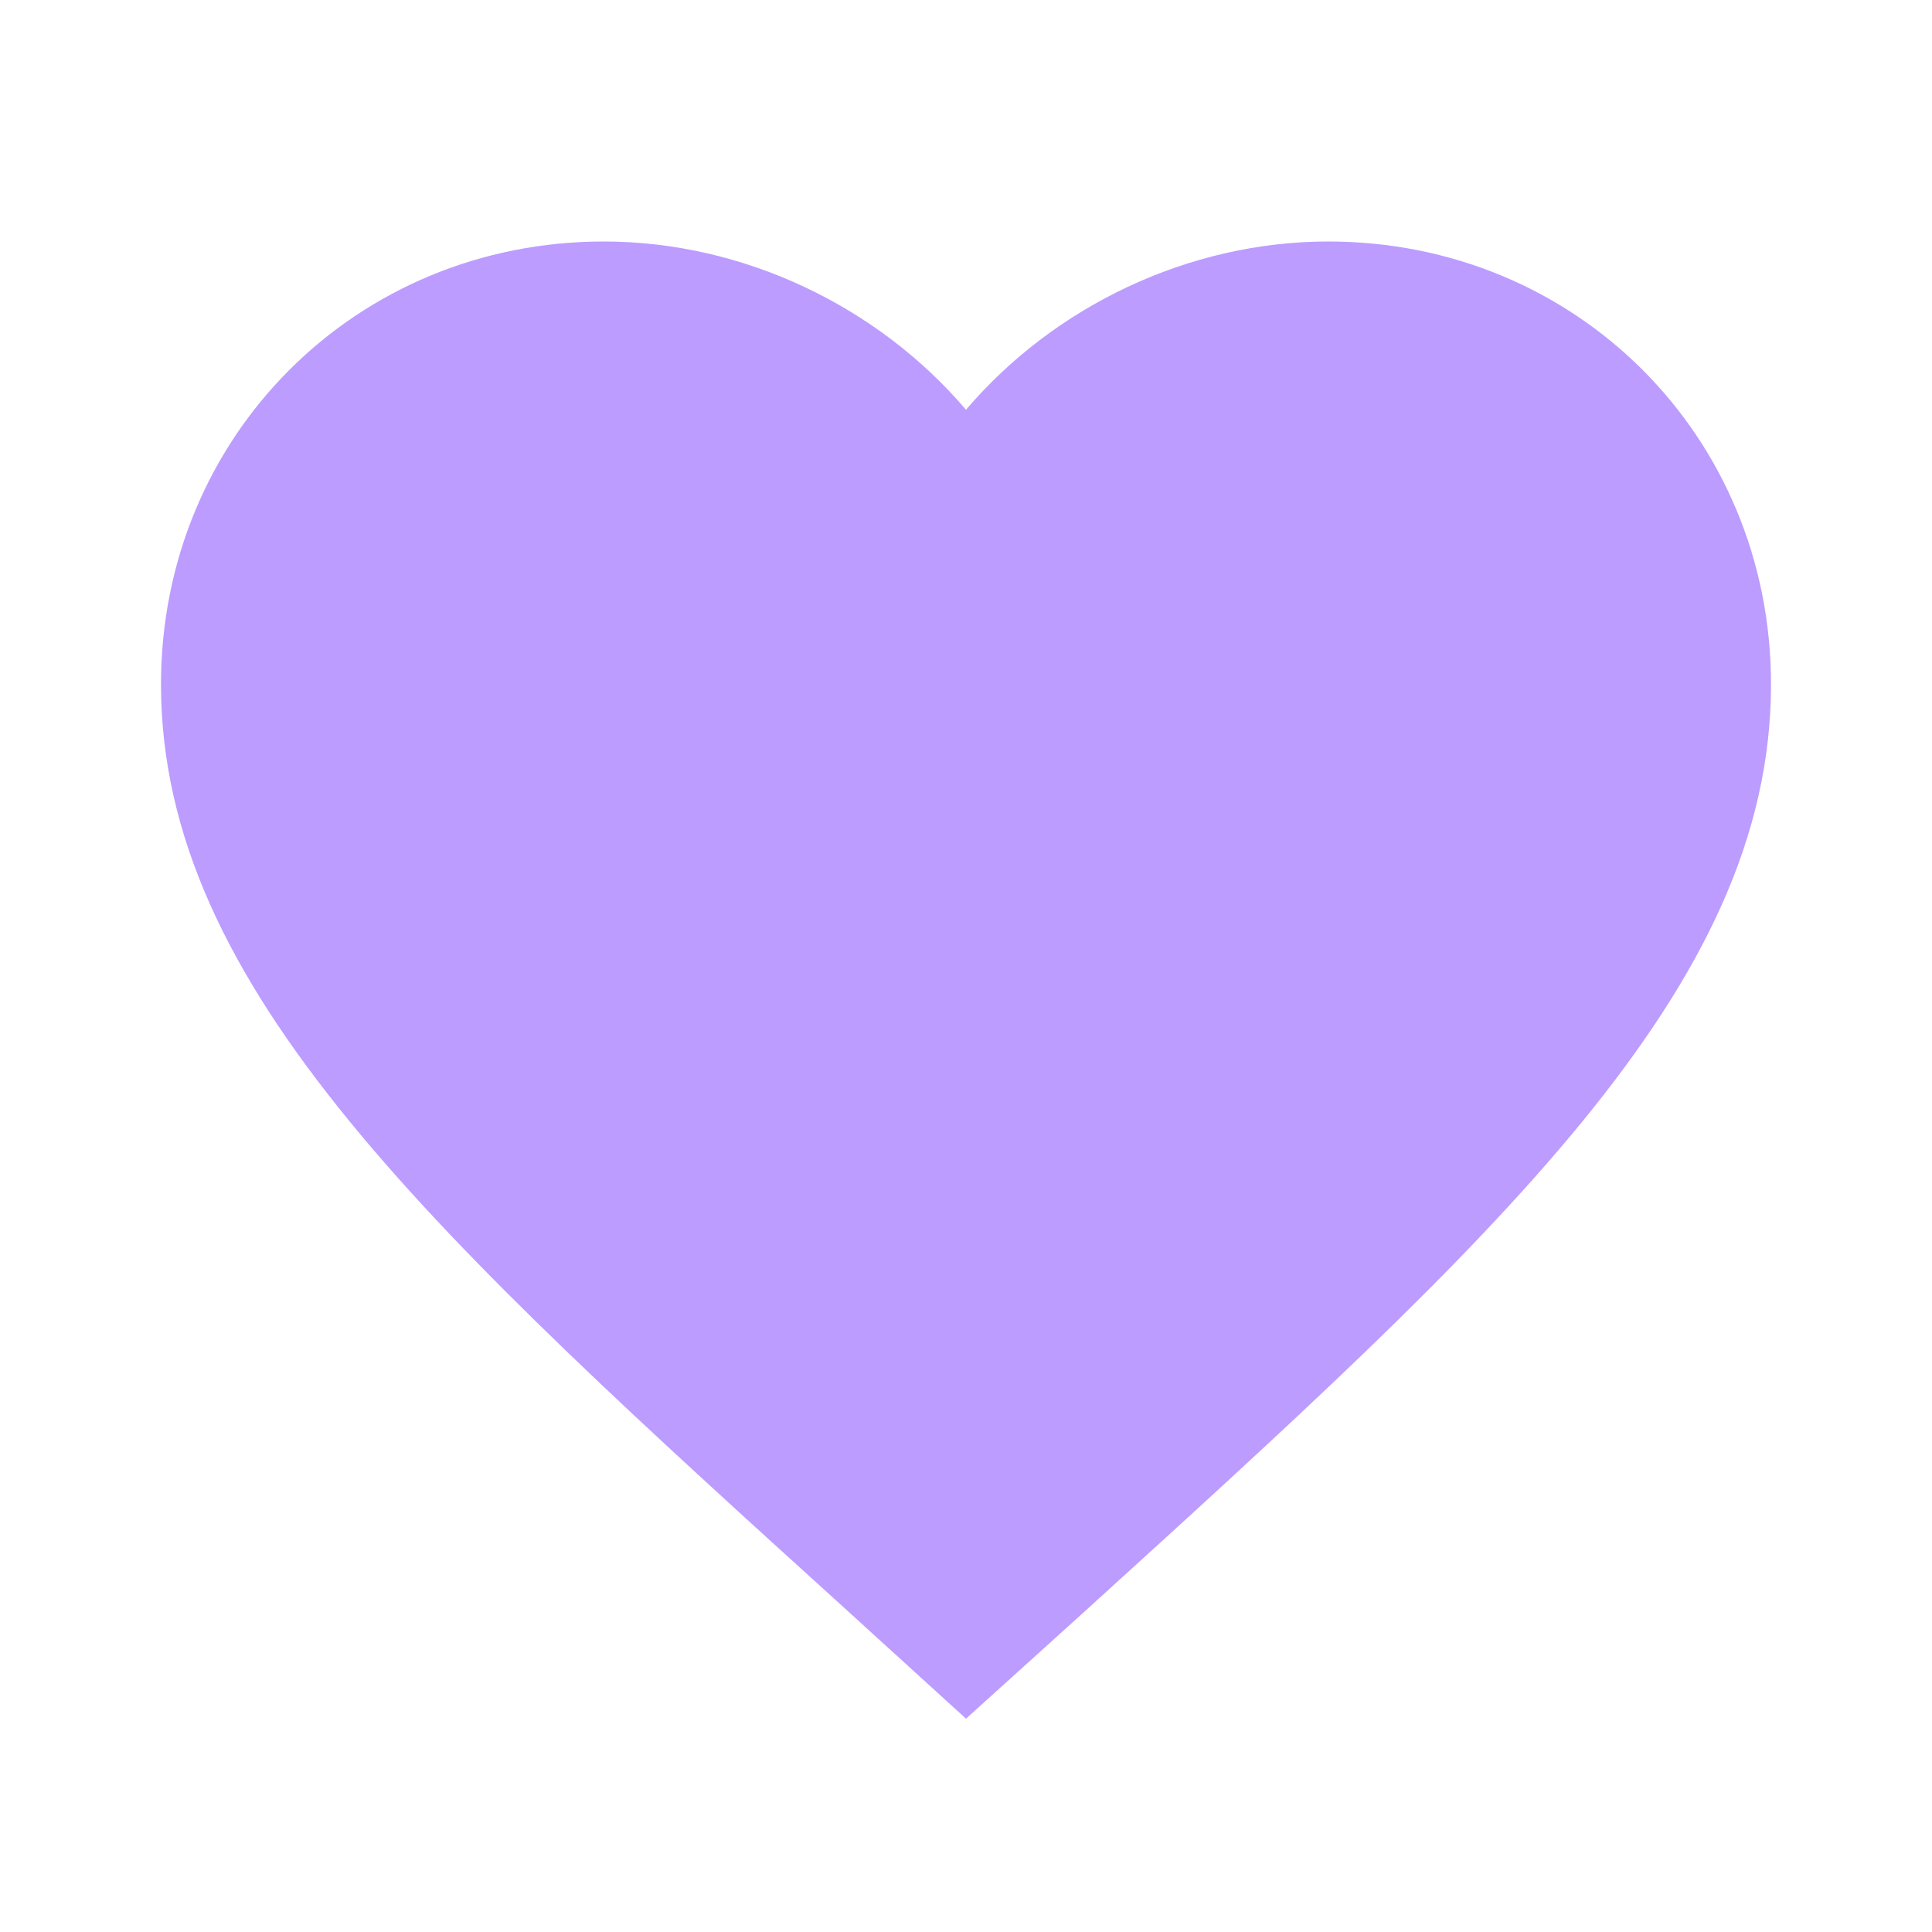
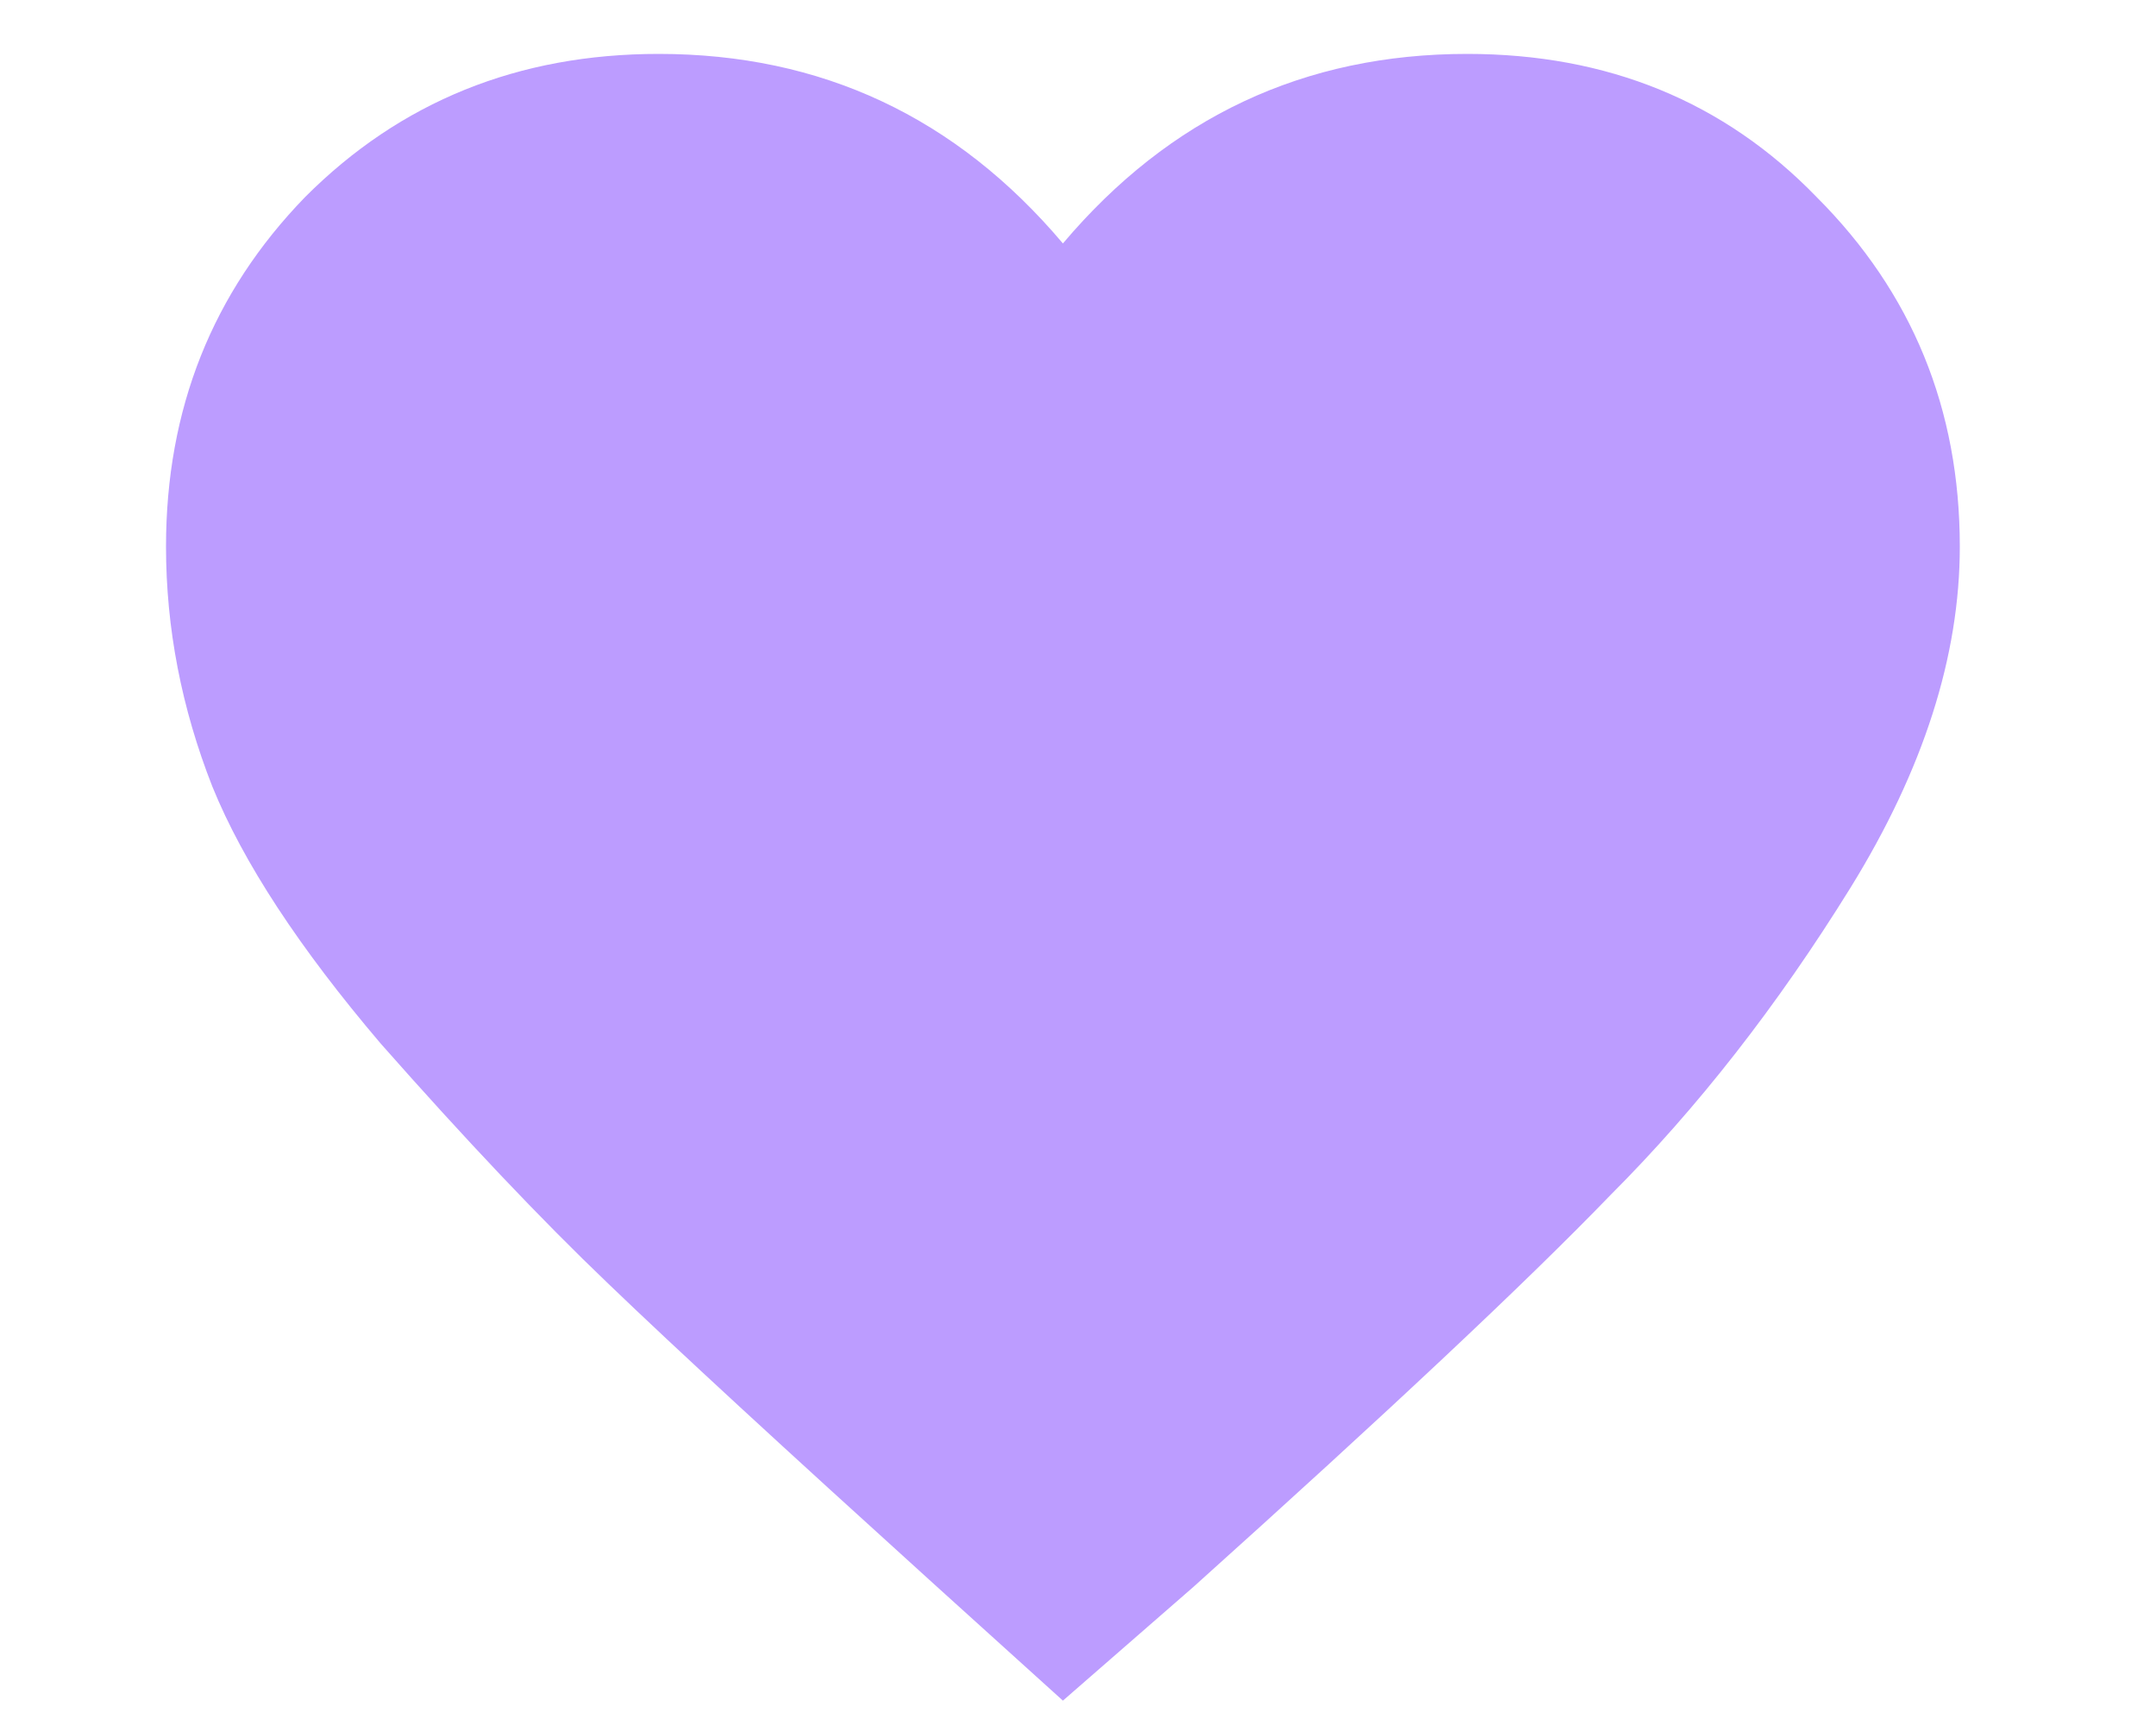
- <svg xmlns="http://www.w3.org/2000/svg" viewBox="0 0 24 24" fill="#BC9CFF" width="18px" height="18px">
-   <path d="M0 0h24v24H0z" fill="none" />
-   <path d="M12 21.35l-1.45-1.32C5.4 15.36 2 12.28 2 8.5 2 5.42 4.42 3 7.5 3c1.74 0 3.41.81 4.5 2.09C13.09 3.81 14.76 3 16.5 3 19.58 3 22 5.42 22 8.5c0 3.78-3.4 6.86-8.55 11.54L12 21.35z" />
+ <svg xmlns="http://www.w3.org/2000/svg" width="10" height="8" viewBox="0 0 10 8" fill="none">
+   <path d="M4.93 7.887L4.325 7.34C3.635 6.715 3.133 6.253 2.821 5.953C2.508 5.654 2.157 5.283 1.766 4.84C1.389 4.397 1.128 4 0.985 3.648C0.842 3.284 0.77 2.913 0.77 2.535C0.77 1.897 0.985 1.357 1.415 0.914C1.857 0.471 2.404 0.25 3.055 0.25C3.81 0.25 4.435 0.543 4.93 1.129C5.425 0.543 6.05 0.25 6.805 0.25C7.456 0.25 7.997 0.471 8.426 0.914C8.869 1.357 9.09 1.897 9.09 2.535C9.09 3.043 8.921 3.57 8.583 4.117C8.244 4.664 7.873 5.139 7.469 5.543C7.079 5.947 6.434 6.552 5.536 7.359L4.93 7.887Z" fill="#BC9CFF" />
</svg>
